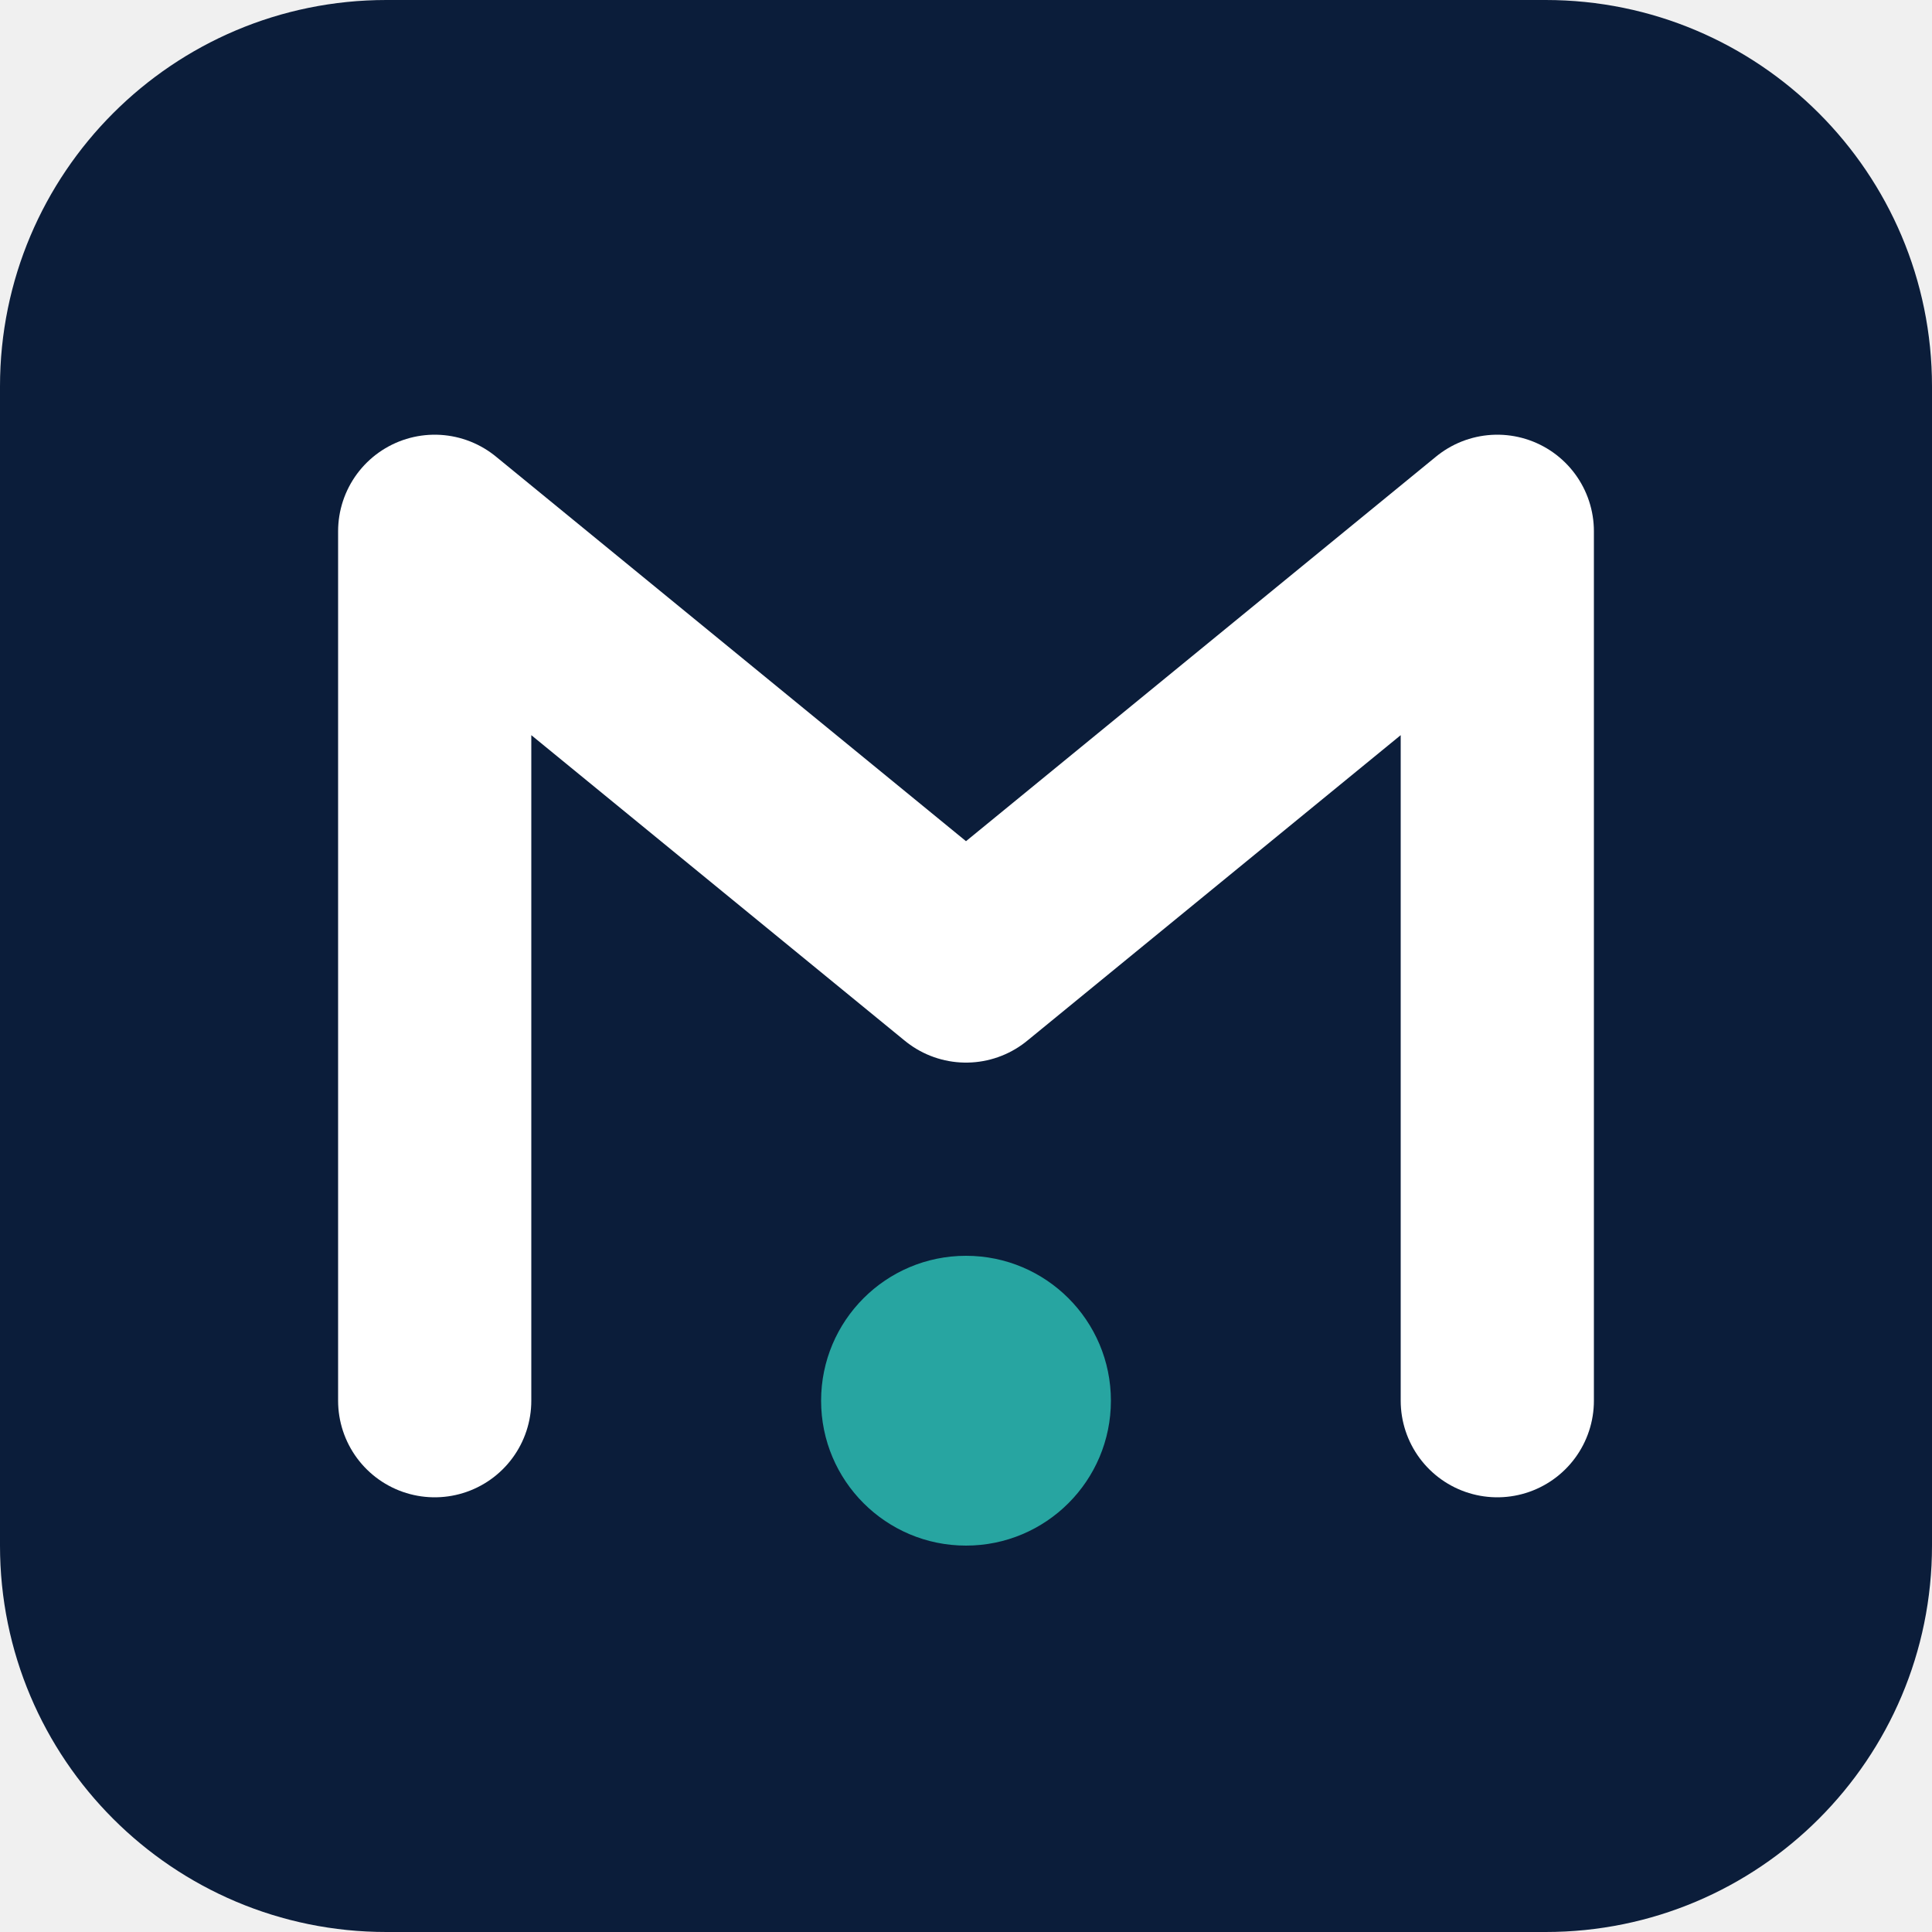
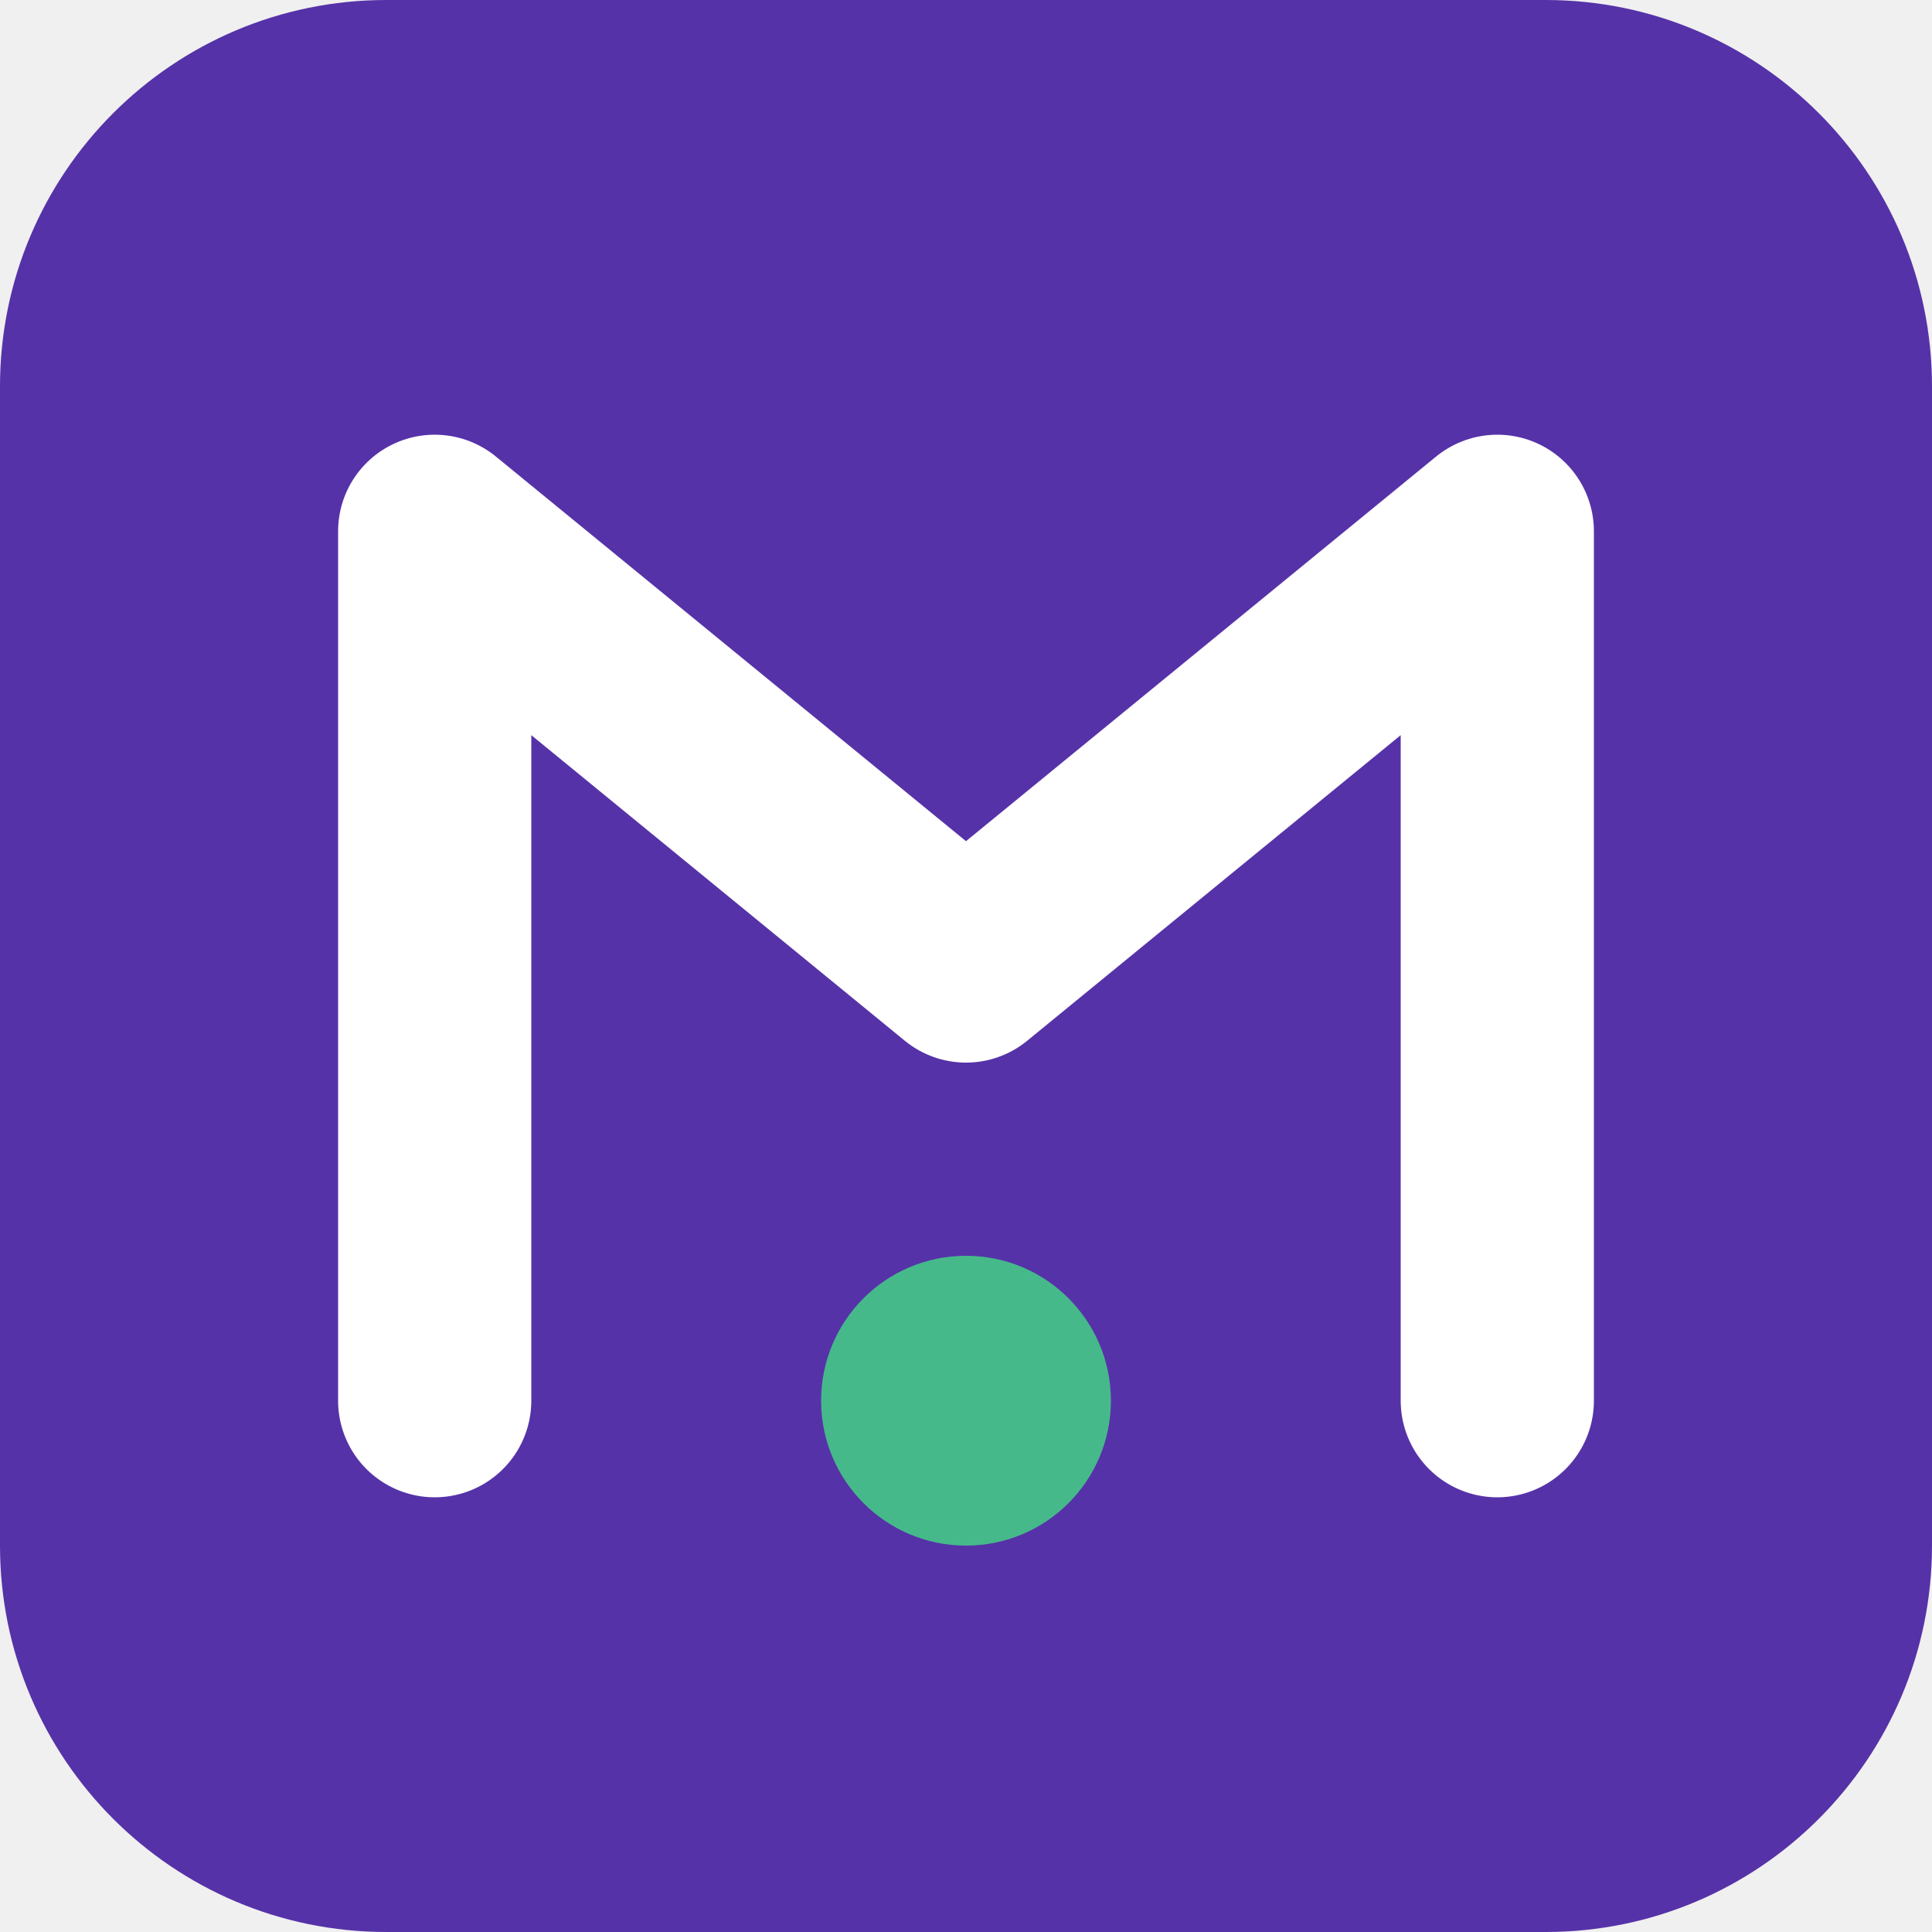
<svg xmlns="http://www.w3.org/2000/svg" viewBox="0 0 40 40" role="img">
-   <rect width="40" height="40" rx="8" fill="#0B1D3A" />
+   <rect width="40" height="40" rx="8" fill="#5632A8" />
  <path d="M9 29V11l11 9 11-9v18" fill="none" stroke="#fff" stroke-width="4" stroke-linecap="round" stroke-linejoin="round" />
-   <circle cx="20" cy="29" r="3" fill="#27A5A1" />
+   <circle cx="20" cy="29" r="3" fill="#46B98A" />
</svg>
